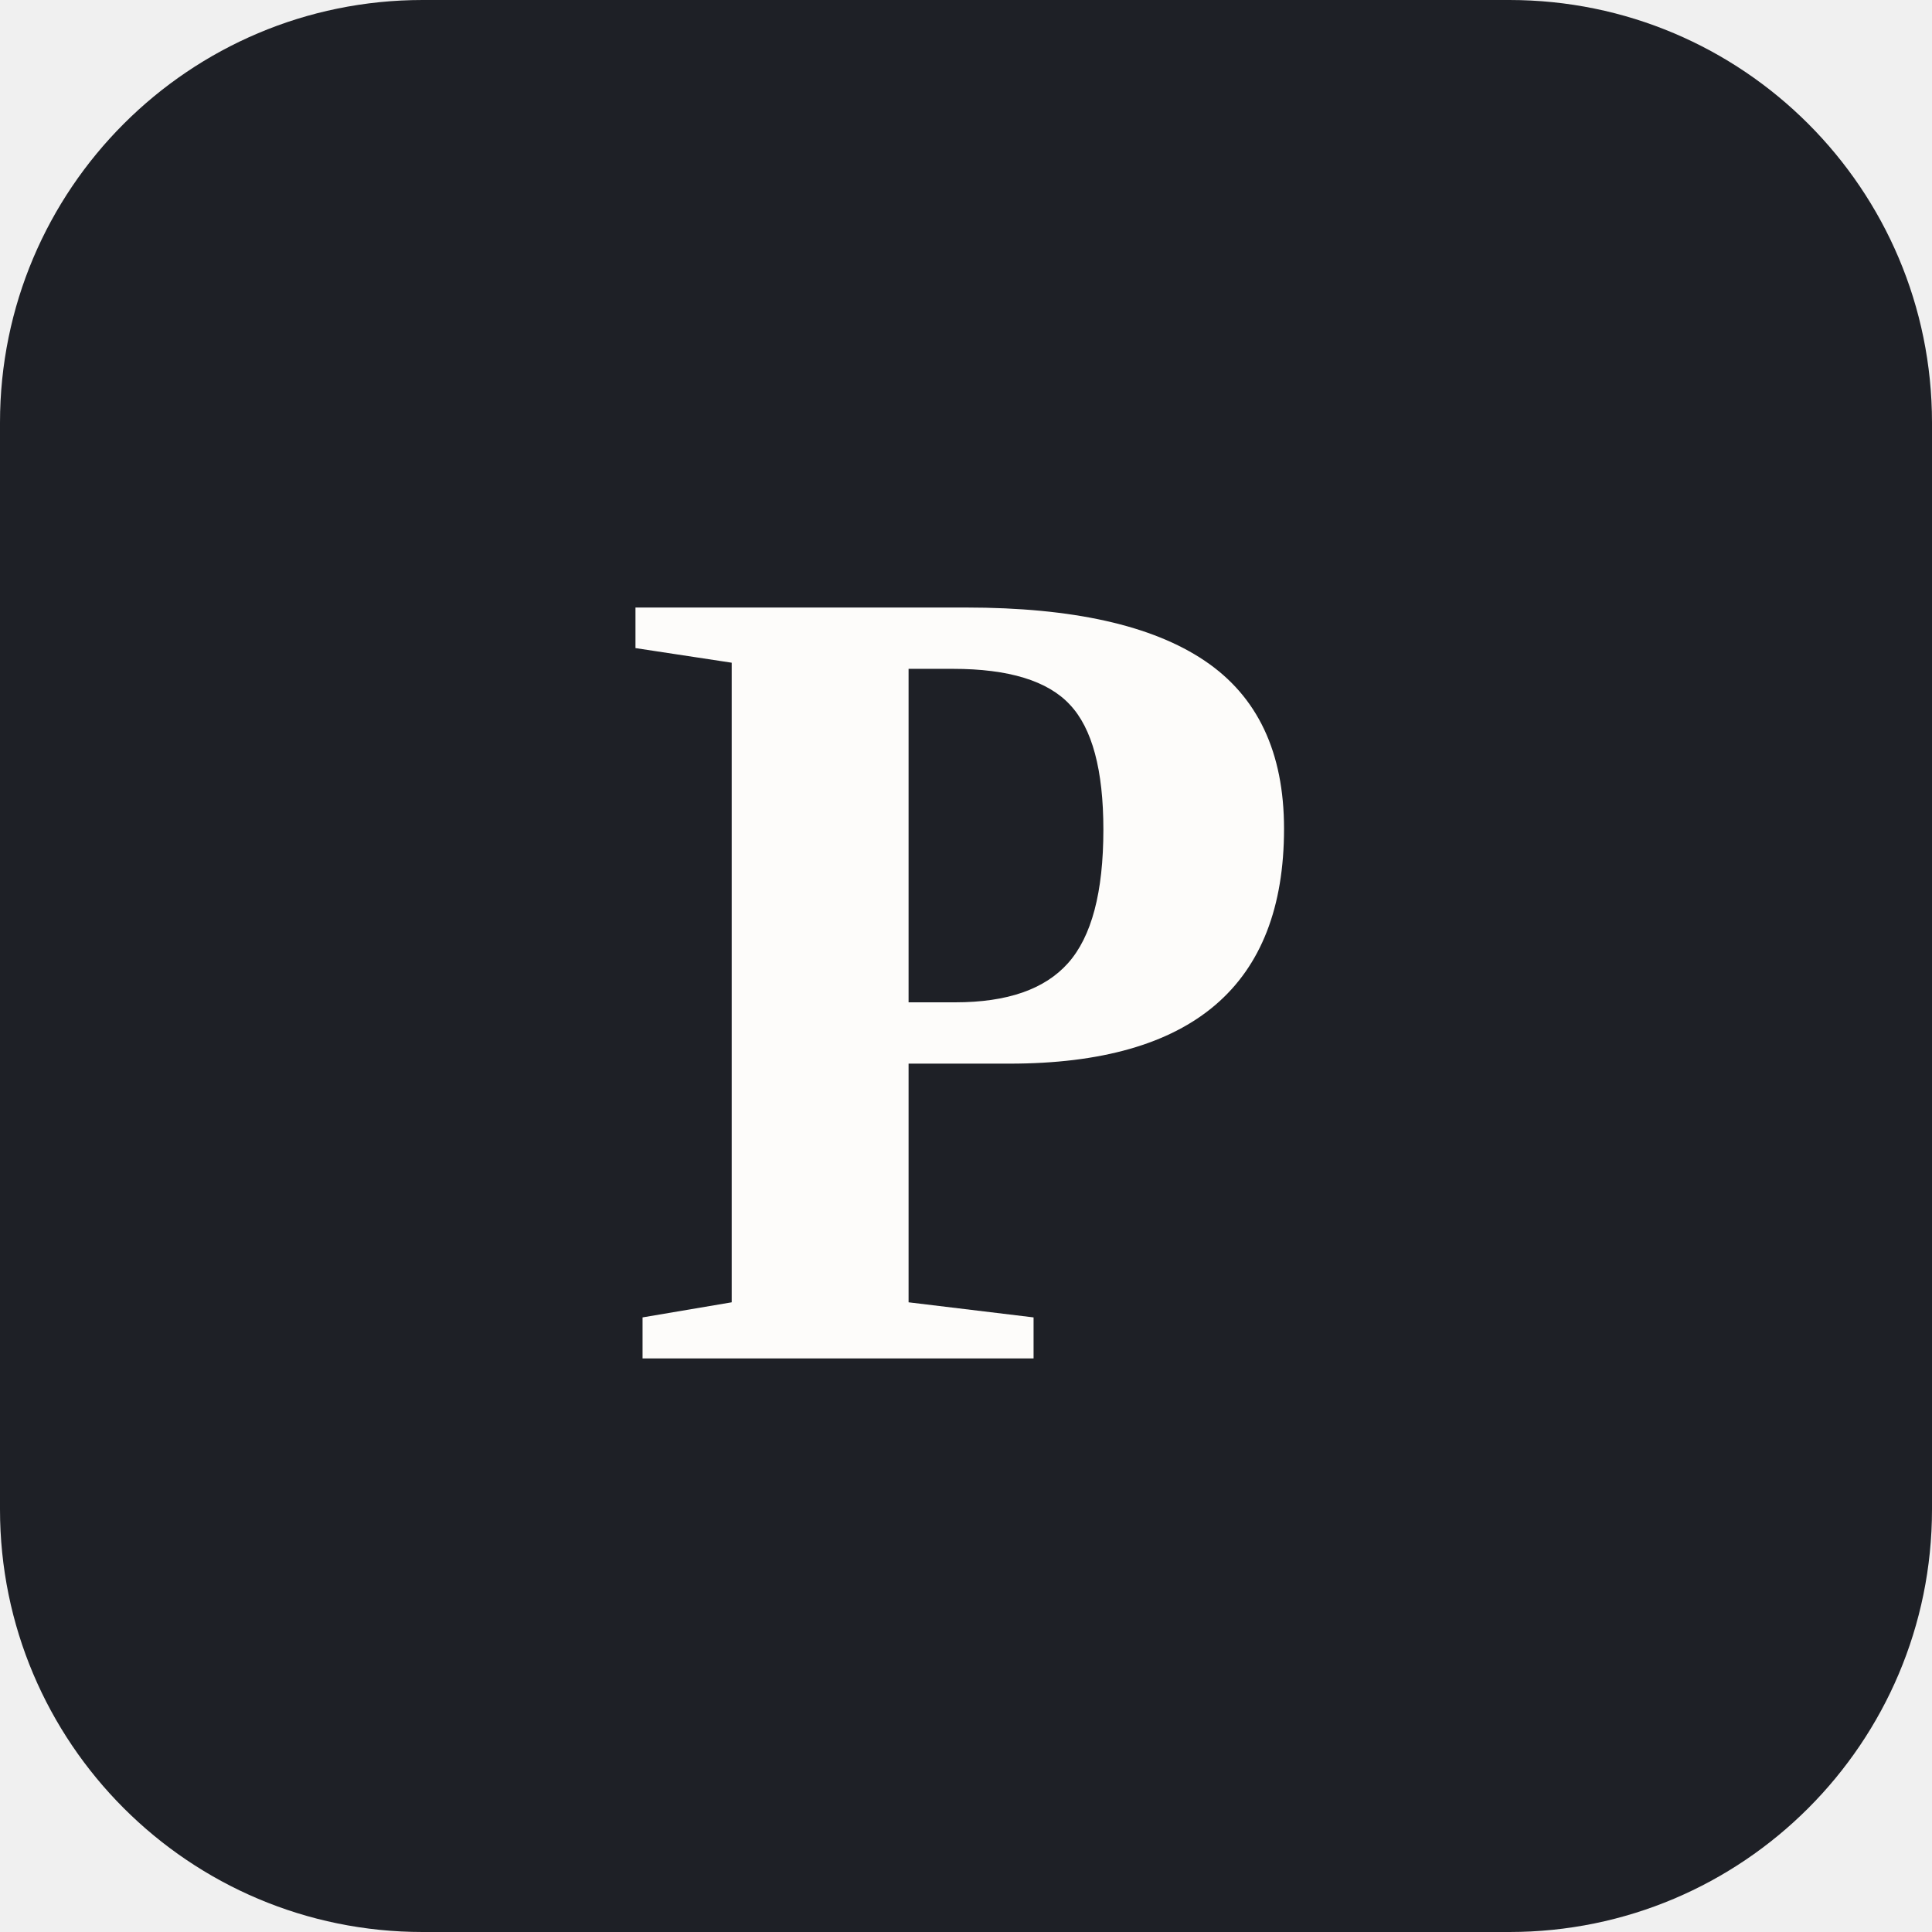
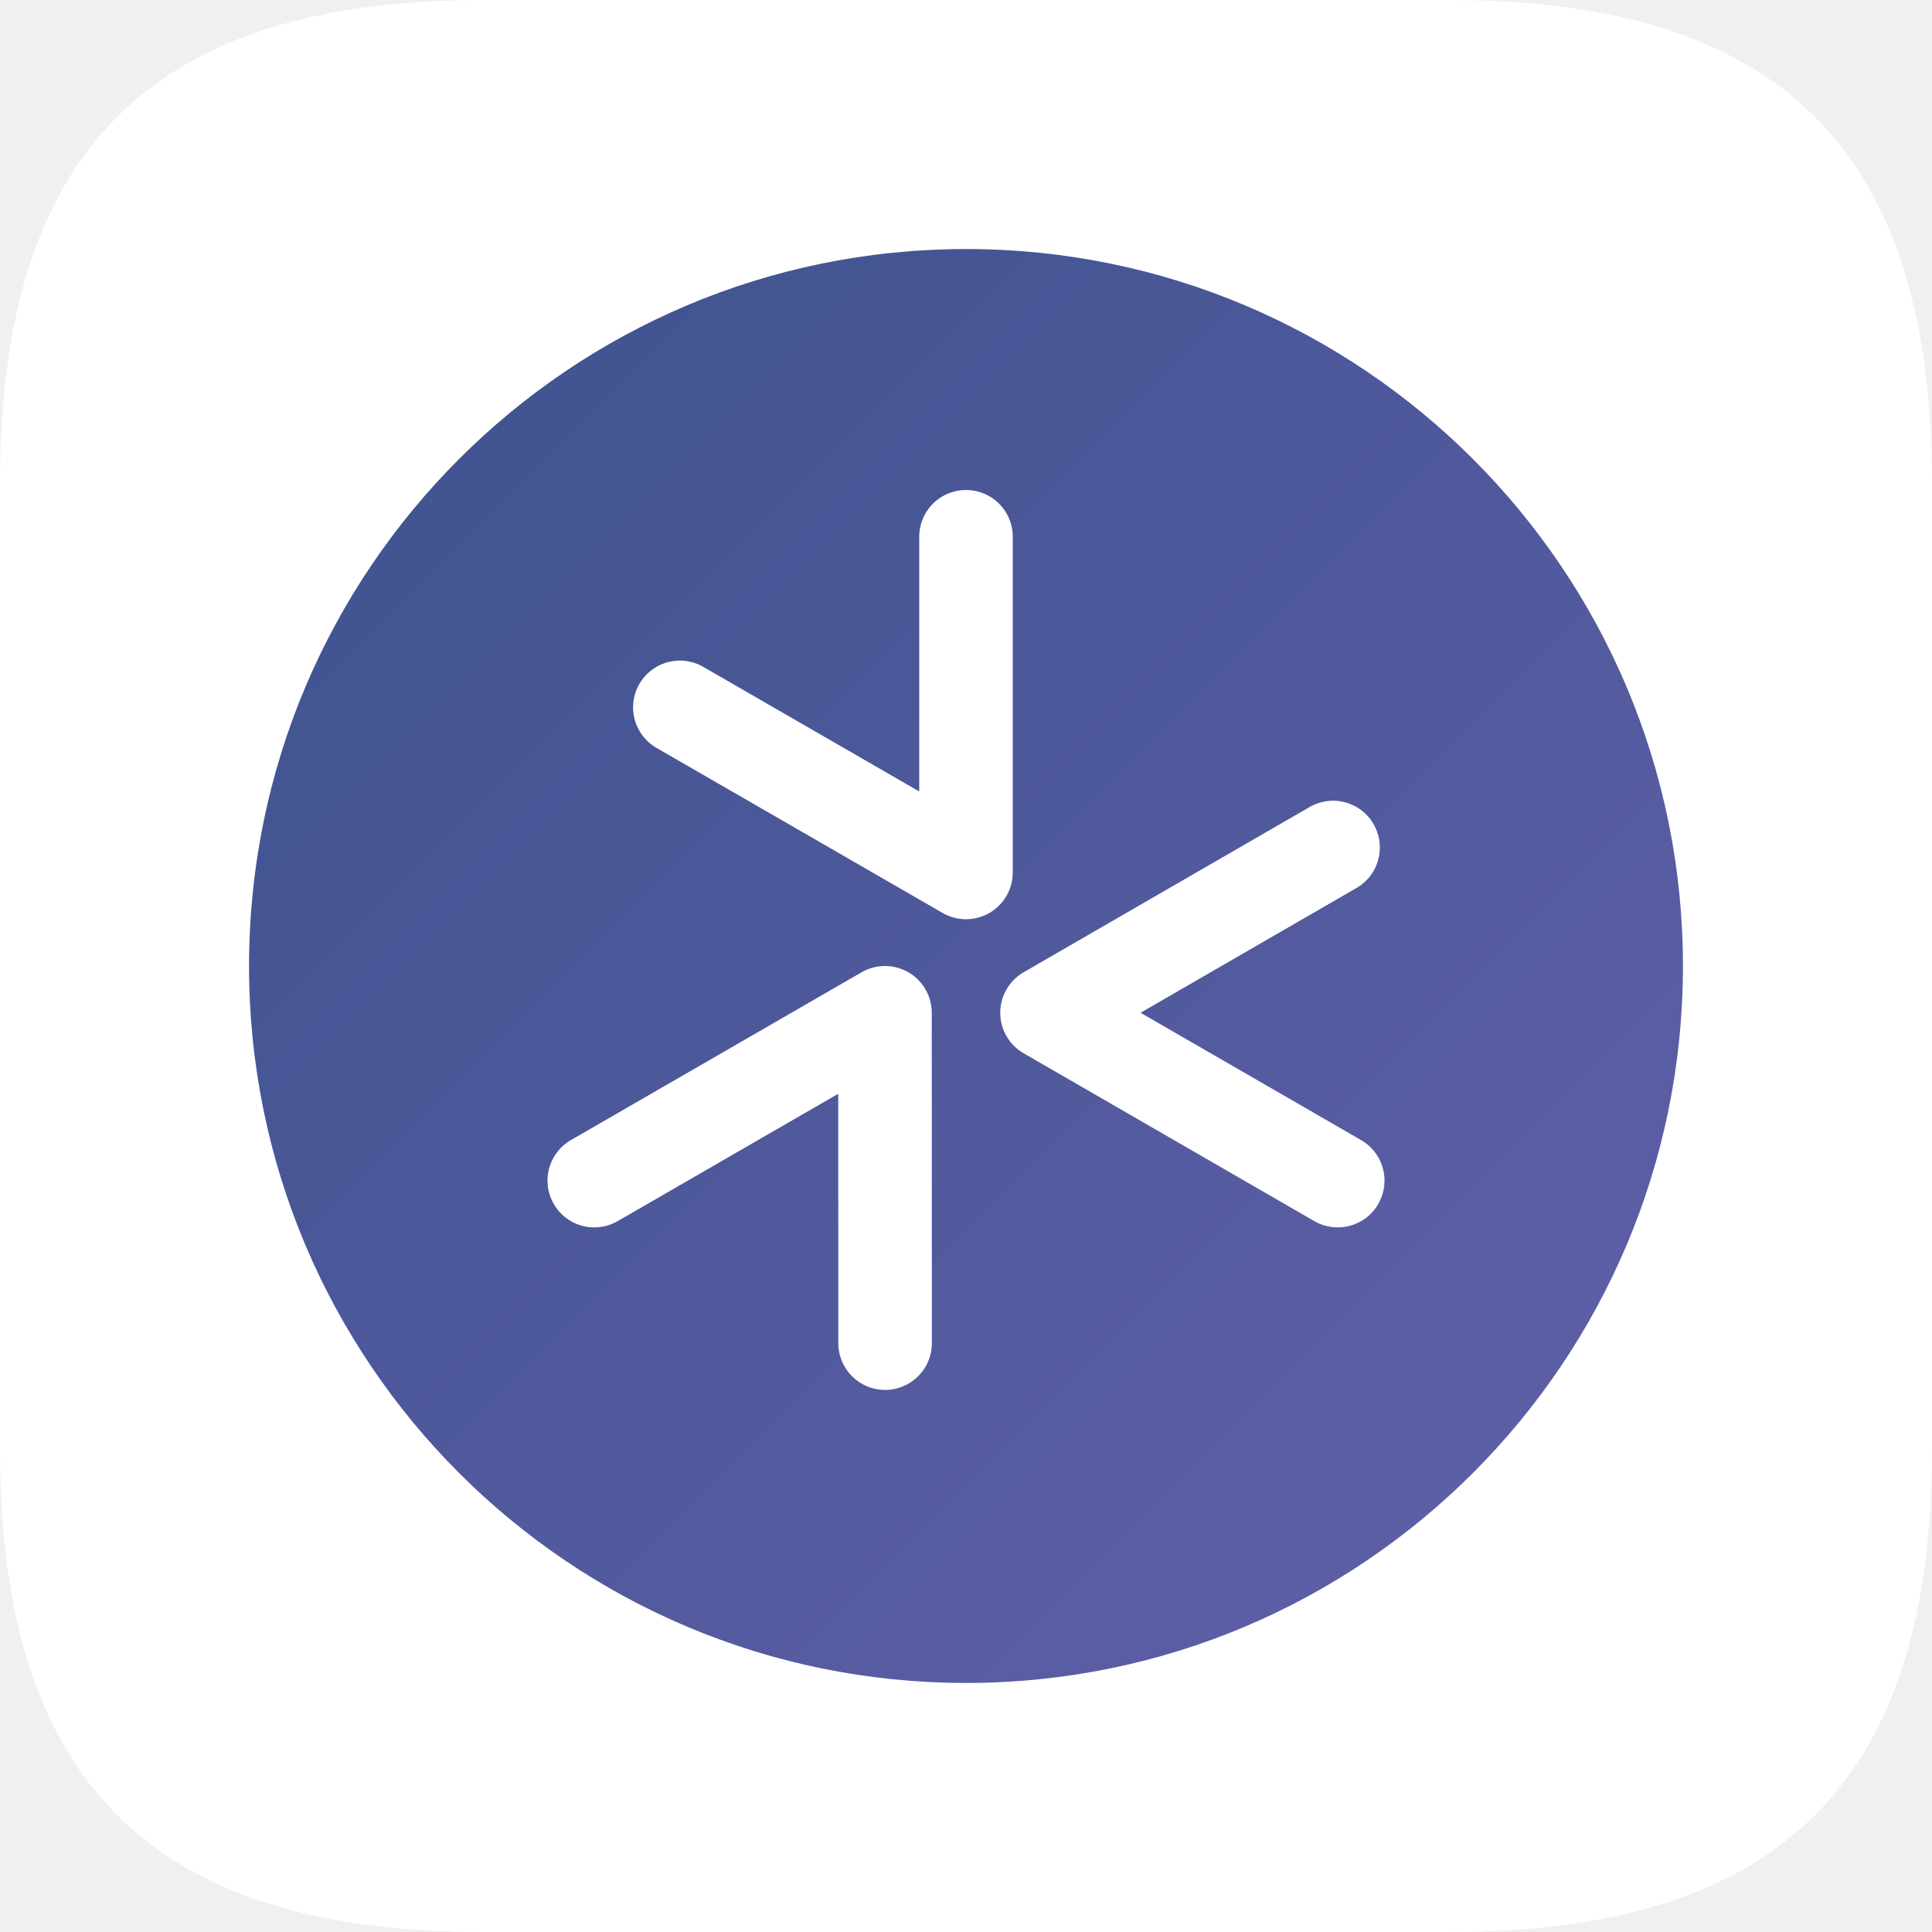
- <svg xmlns="http://www.w3.org/2000/svg" viewBox="0 0 64 64">
-   <rect width="64" height="64" rx="14" fill="#1e2026" />
-   <text x="32" y="45" text-anchor="middle" font-family="Georgia, 'Times New Roman', serif" font-size="38" font-weight="700" fill="#fdfcfa">P</text>
+ <svg xmlns="http://www.w3.org/2000/svg" viewBox="0 0 512 512" role="img" aria-label="Perga">
+   <defs>
+     <linearGradient id="app-background" x1="0" y1="0" x2="1" y2="1">
+       <stop stop-color="#3c528d" />
+       <stop offset="1" stop-color="#6260aa" />
+     </linearGradient>
+   </defs>
+   <path d="M128 0H384C472 0 512 40 512 128V384C512 472 472 512 384 512H128C40 512 0 472 0 384V128C0 40 40 0 128 0Z" fill="#ffffff" />
+   <circle cx="256" cy="256" r="190" fill="url(#app-background)" />
+   <svg x="116" y="116" width="280" height="280" viewBox="0 0 384 384" role="img" aria-labelledby="title description">
+     <g fill="none" stroke="#ffffff" stroke-width="34" stroke-linecap="round" stroke-linejoin="round">
+       <path d="M 192 36 L 192 158 L 88 98" />
+       <path d="M 192 36 L 192 158 L 88 98" transform="rotate(120 192 192)" />
+       <path d="M 192 36 L 192 158 L 88 98" transform="rotate(240 192 192)" />
+     </g>
+   </svg>
</svg>
